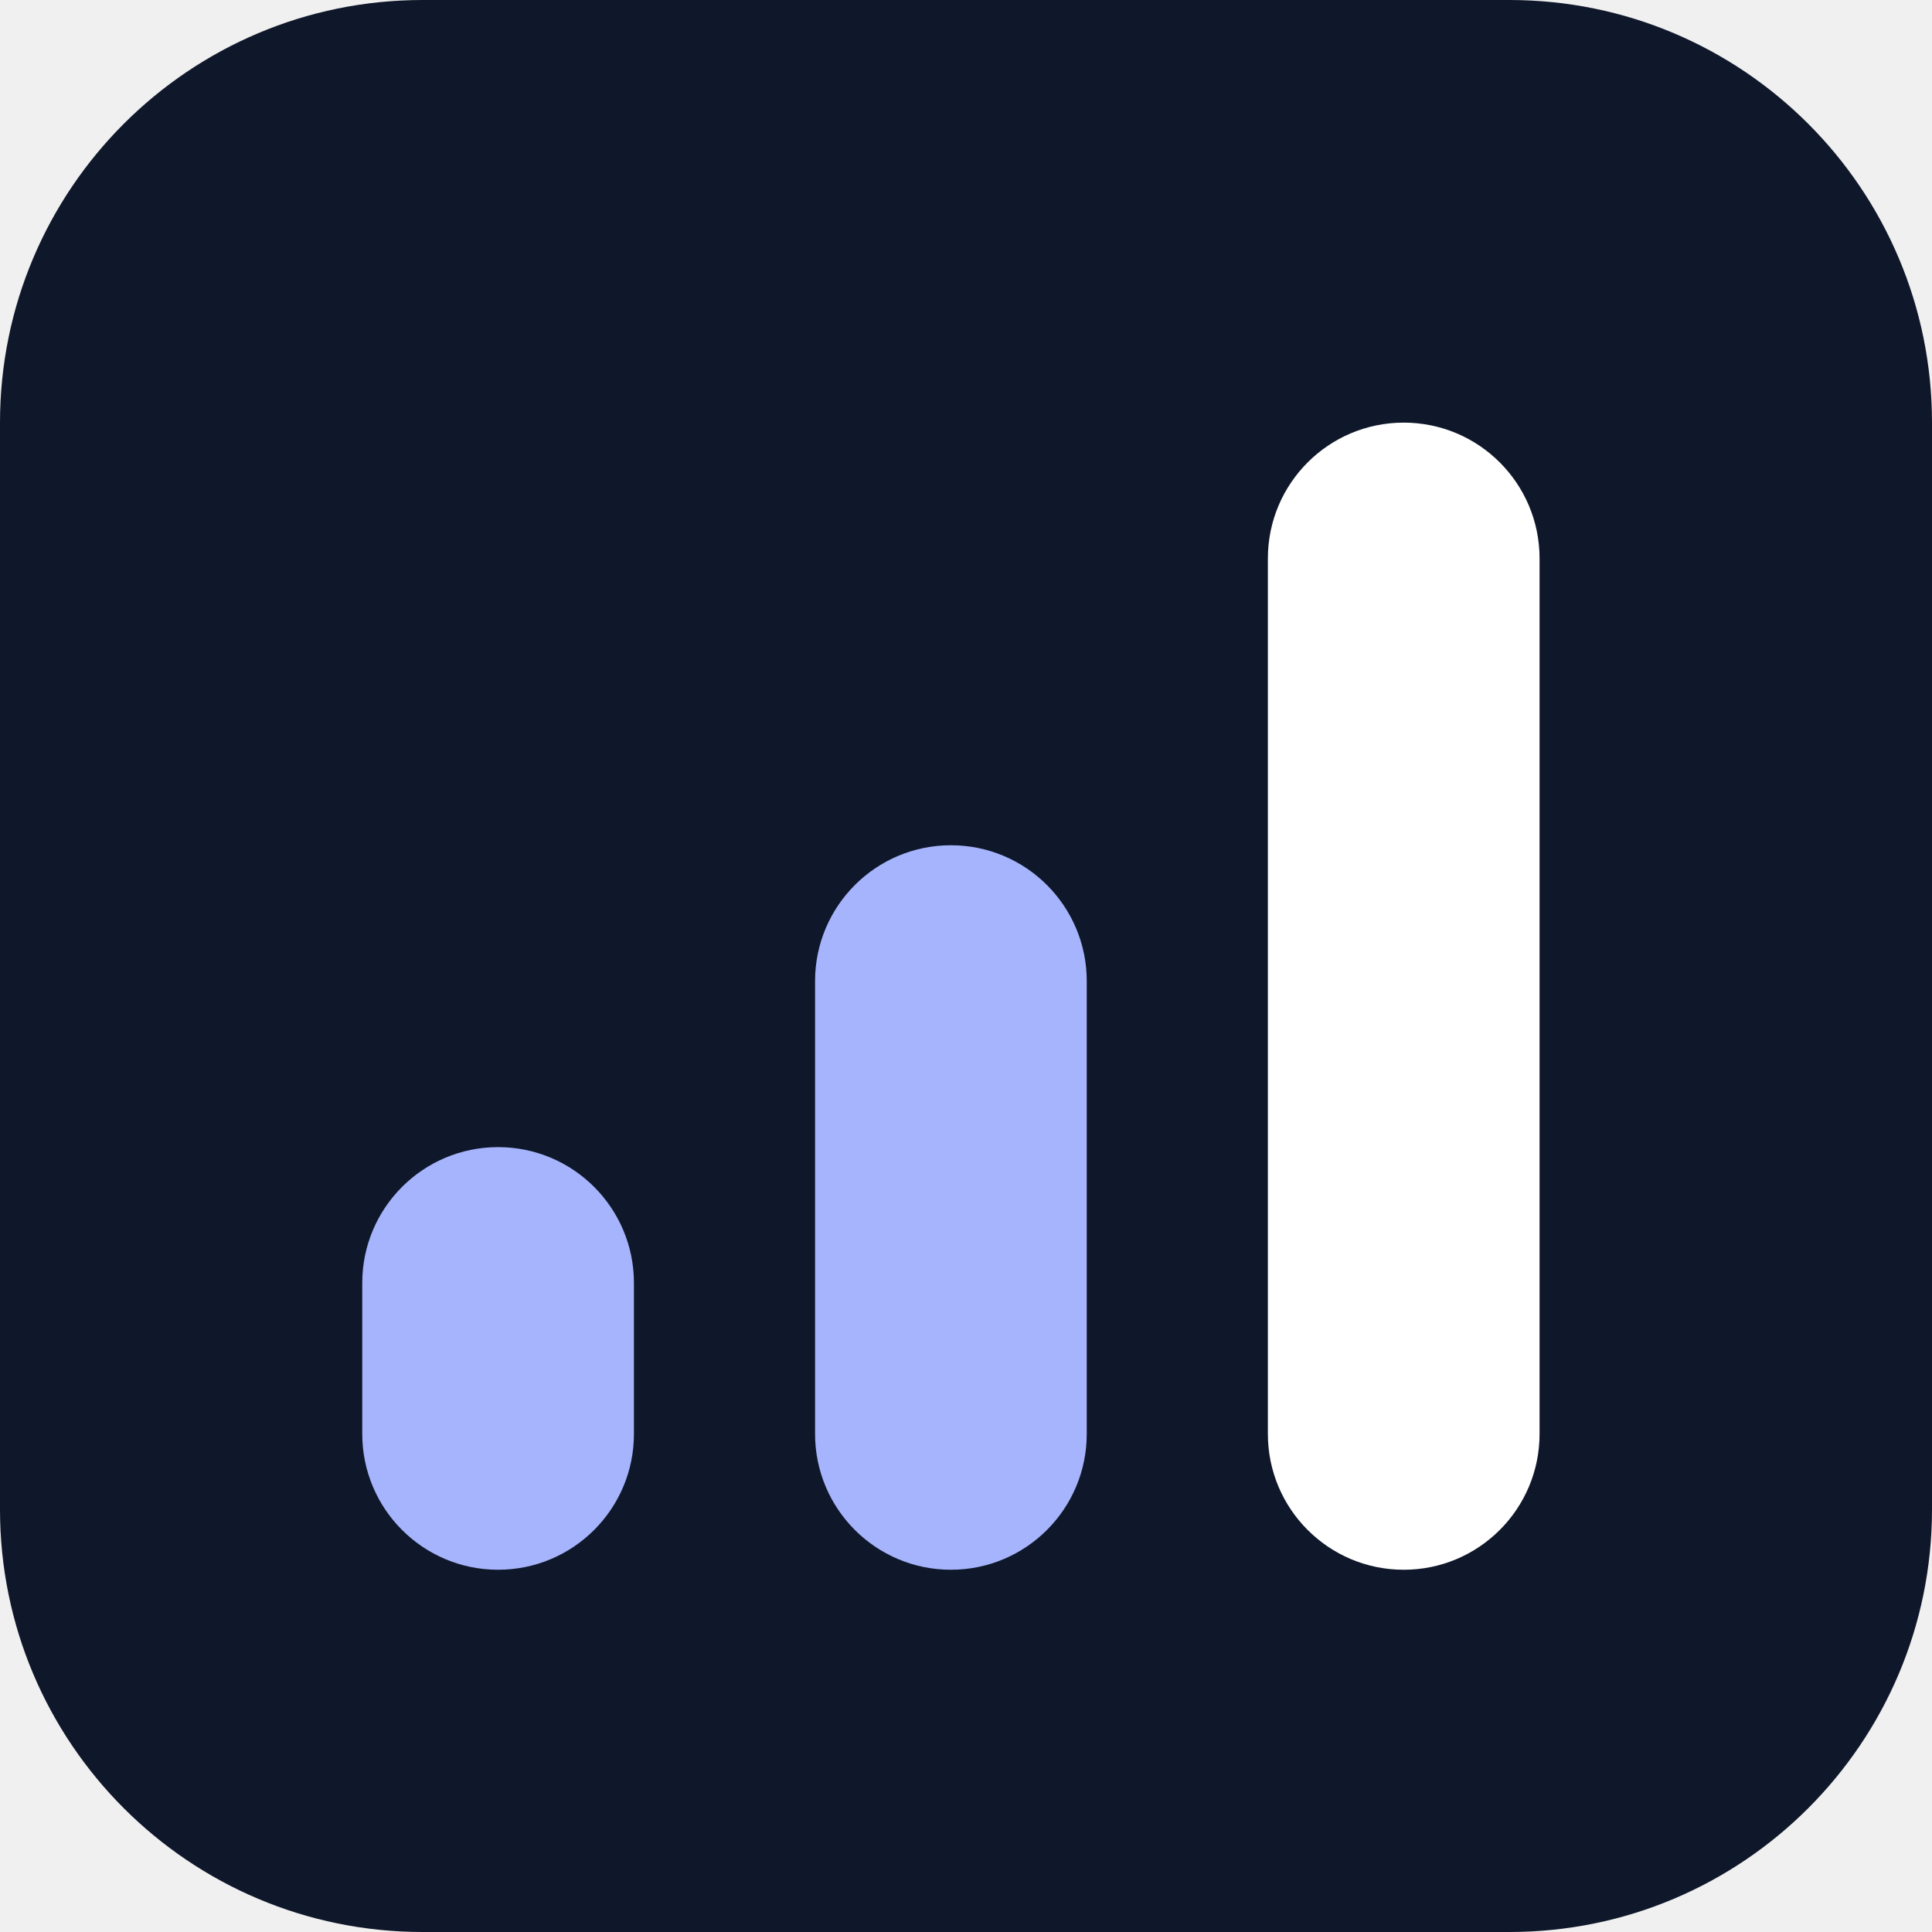
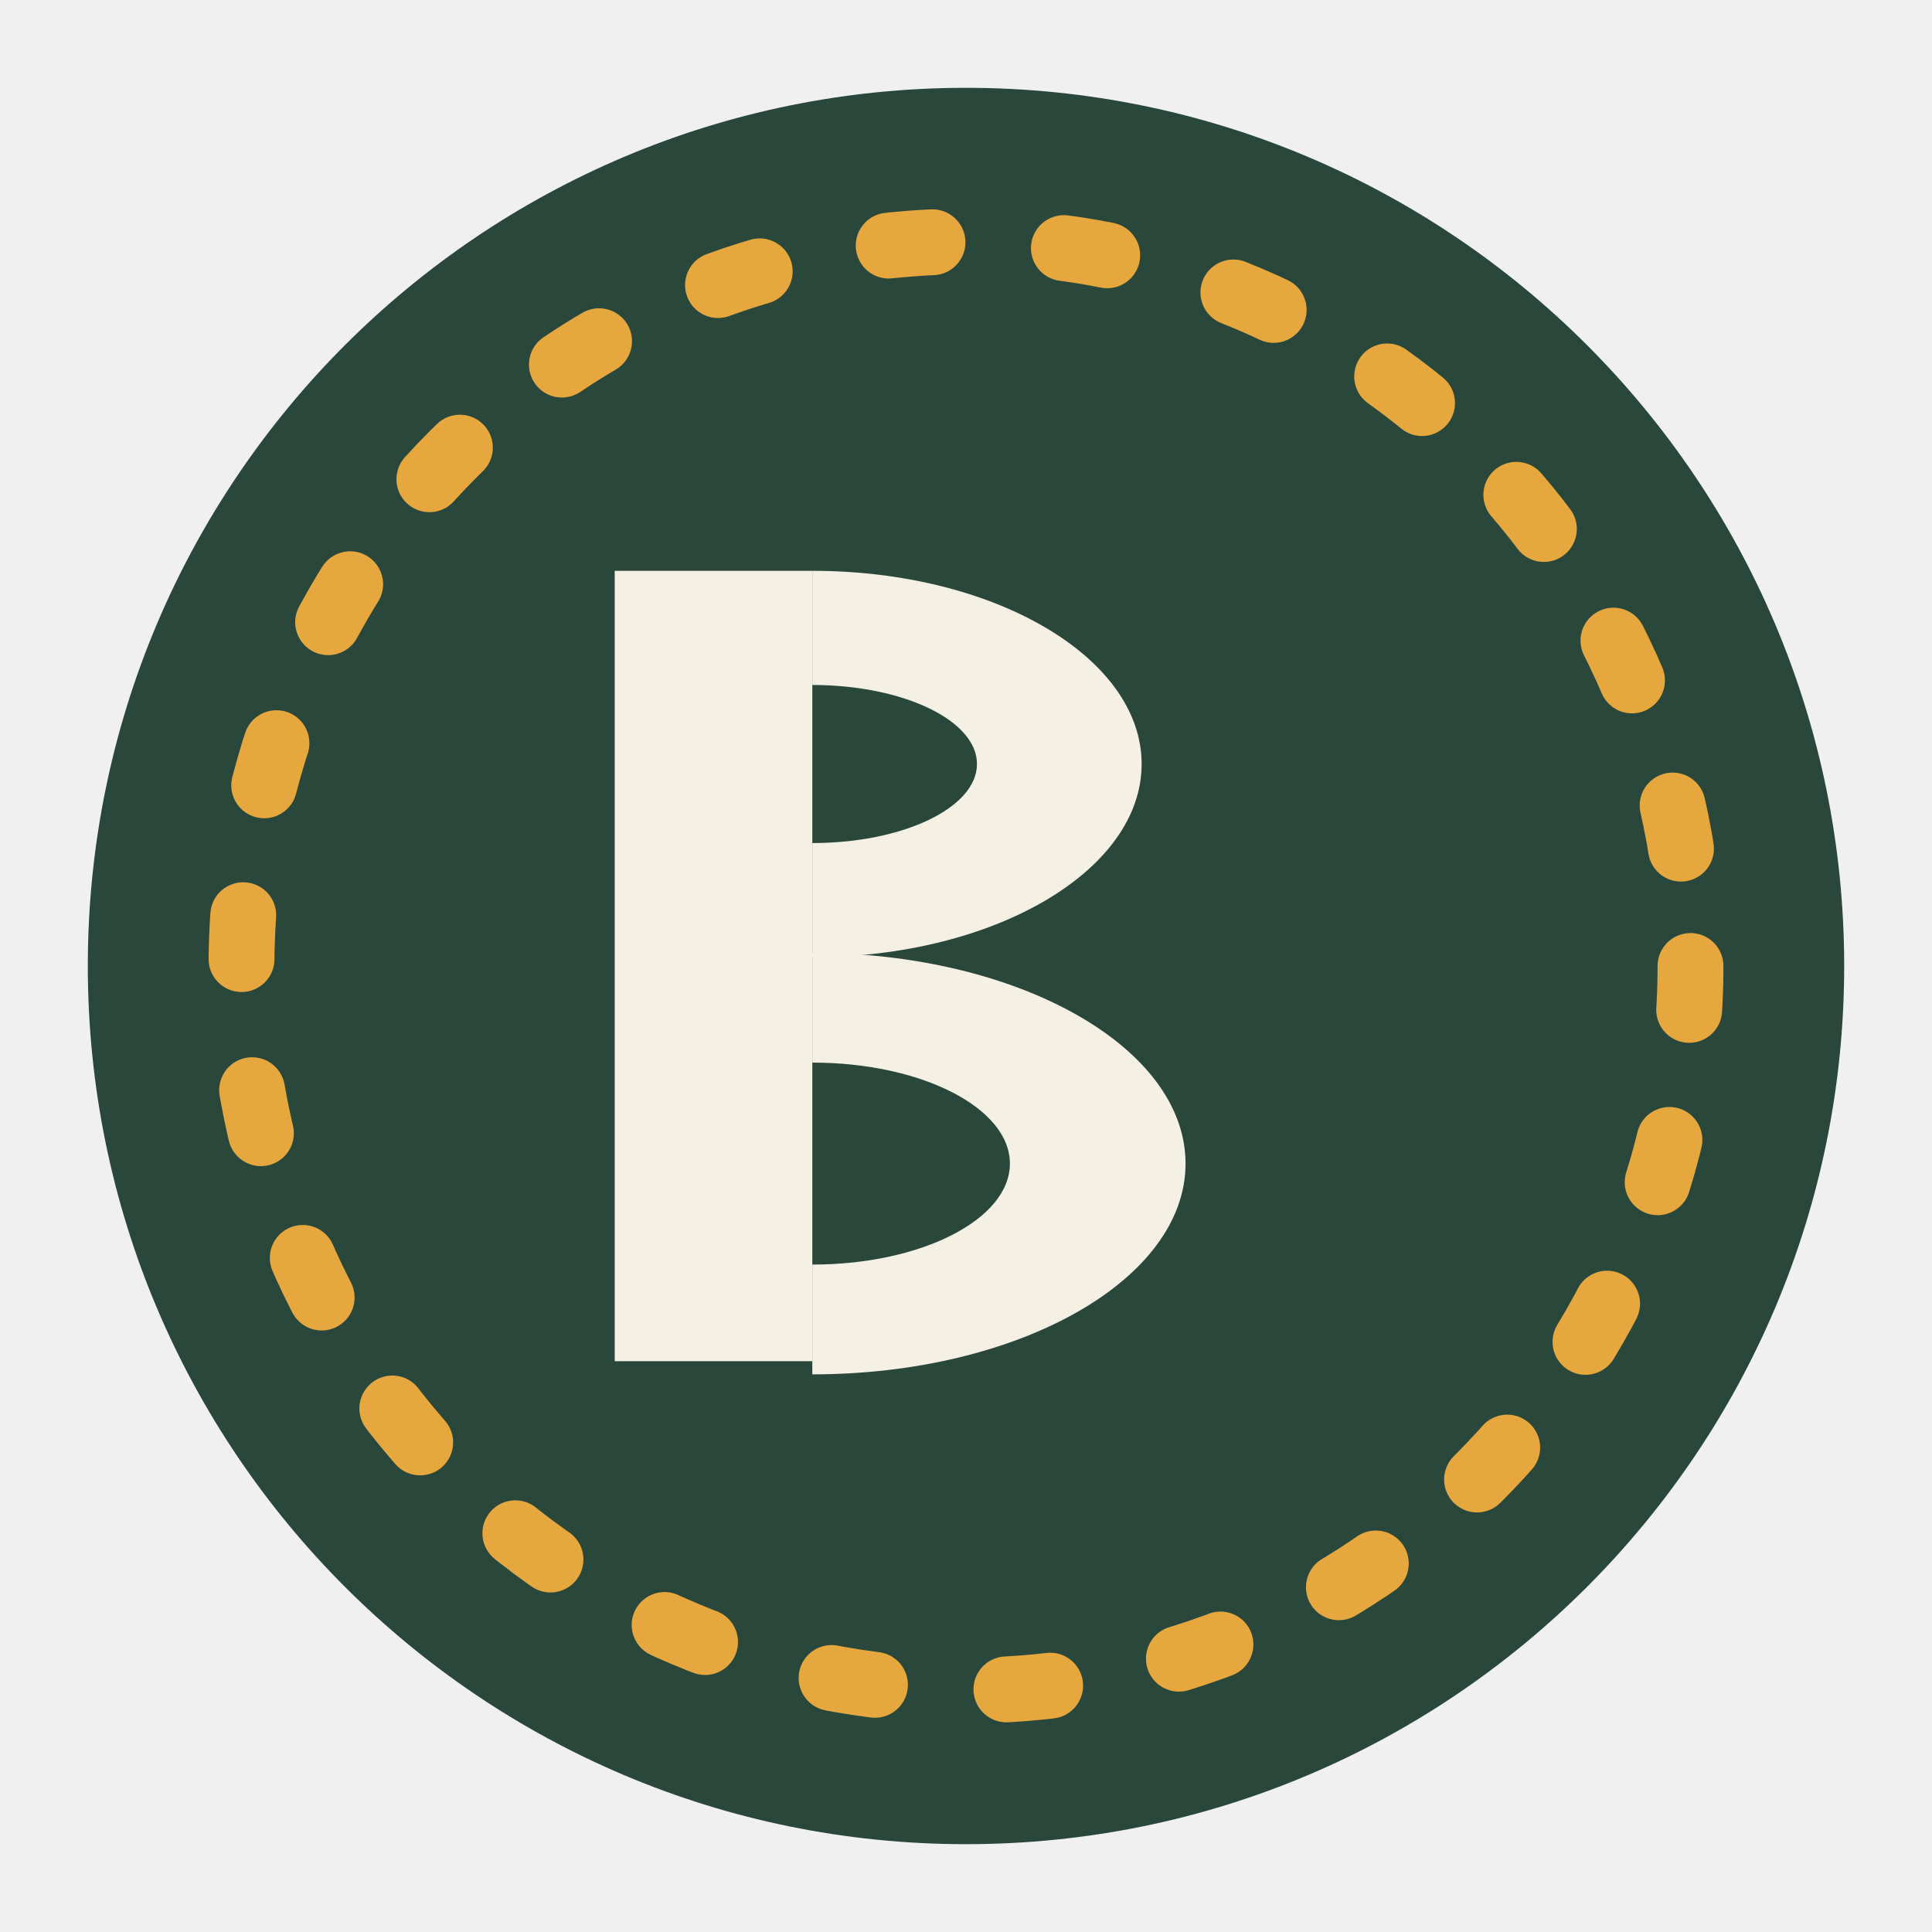
- <svg xmlns="http://www.w3.org/2000/svg" viewBox="0 0 64 64" role="img" aria-label="Finance Manager">
-   <rect width="64" height="64" rx="14" fill="#0f172a" />
-   <rect x="12" y="38" width="9" height="14" rx="4.5" fill="#a5b4fc" />
-   <rect x="27" y="28" width="9" height="24" rx="4.5" fill="#a5b4fc" />
-   <rect x="42" y="14" width="9" height="38" rx="4.5" fill="#ffffff" />
+ <svg xmlns="http://www.w3.org/2000/svg" viewBox="0 0 88 88" role="img" aria-label="Batwa">
+   <circle cx="44" cy="44" r="40" fill="#2a473c" />
+   <circle cx="44" cy="44" r="33" fill="none" stroke="#e6a83e" stroke-width="3" stroke-dasharray="2 6" stroke-linecap="round" />
+   <rect x="28" y="26" width="9" height="36" fill="#f4f1e4" />
+   <path fill-rule="evenodd" fill="#f4f1e4" d="M37 26 A15 8.8 0 0 1 37 43.6 Z M37 31.2 A7.5 3.6 0 0 1 37 38.4 Z" />
+   <path fill-rule="evenodd" fill="#f4f1e4" d="M37 43.4 A17 9.6 0 0 1 37 62.6 Z M37 48.4 A9 4.6 0 0 1 37 57.6 Z" />
</svg>
